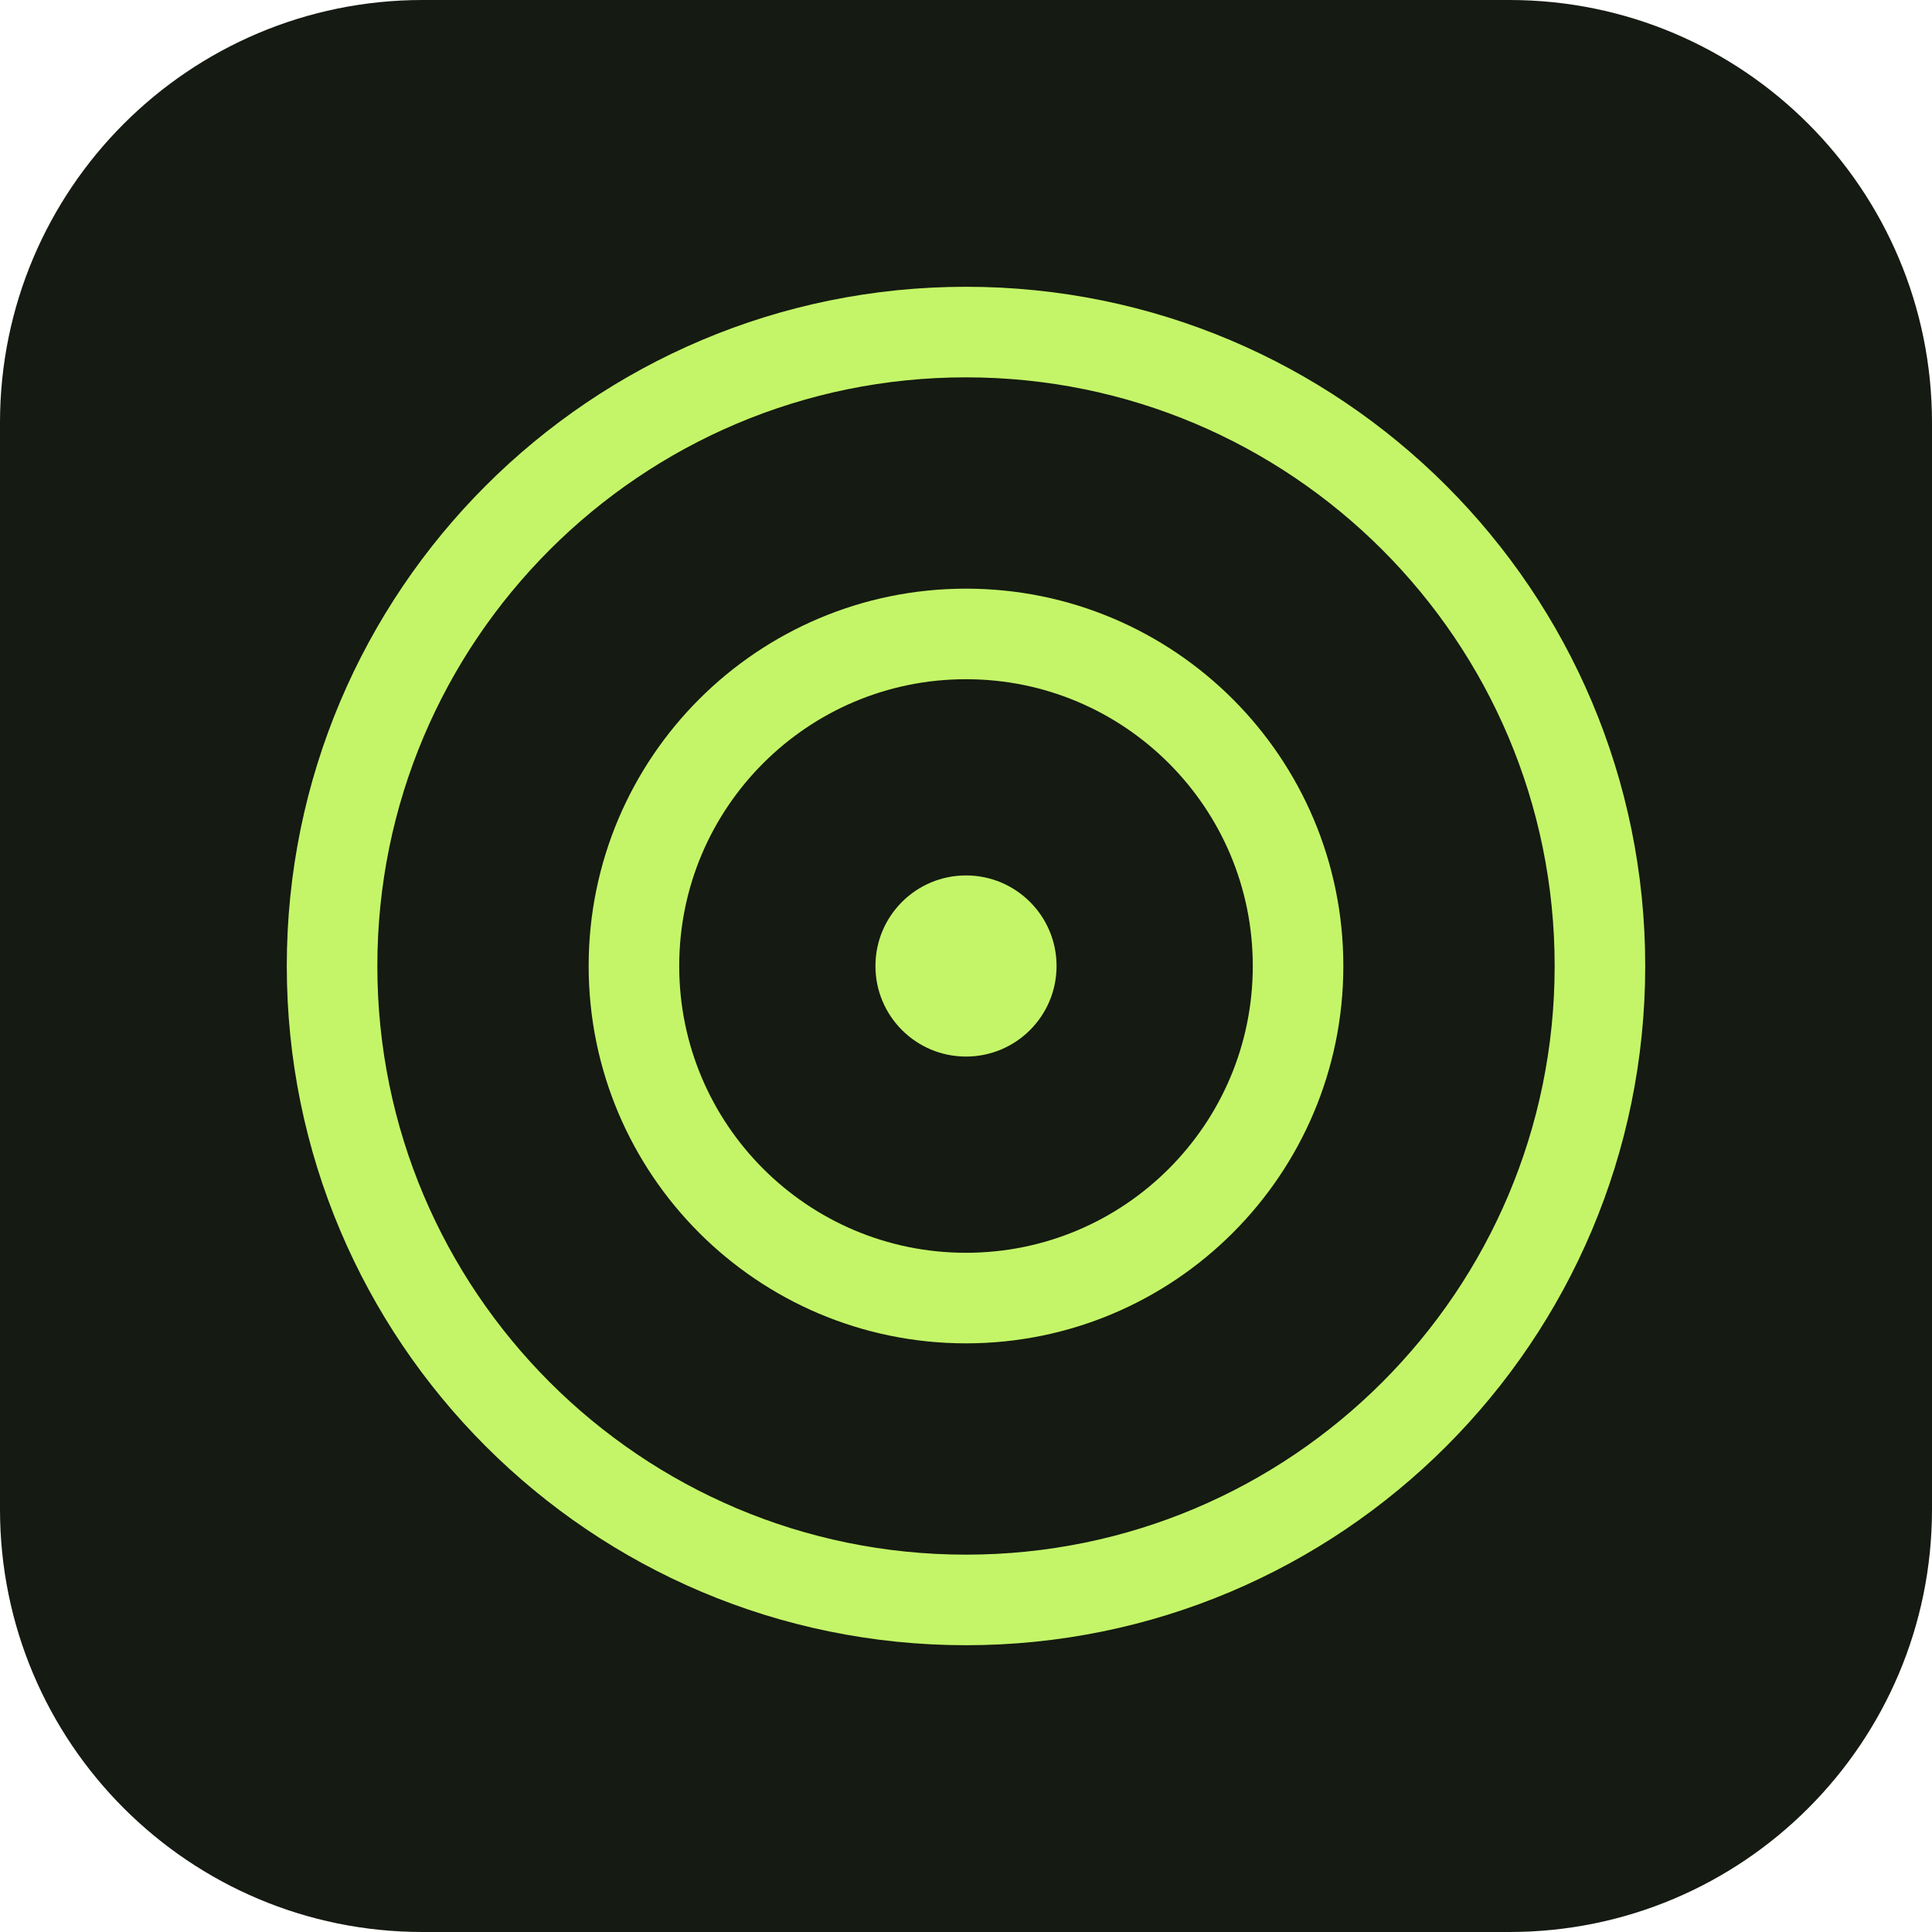
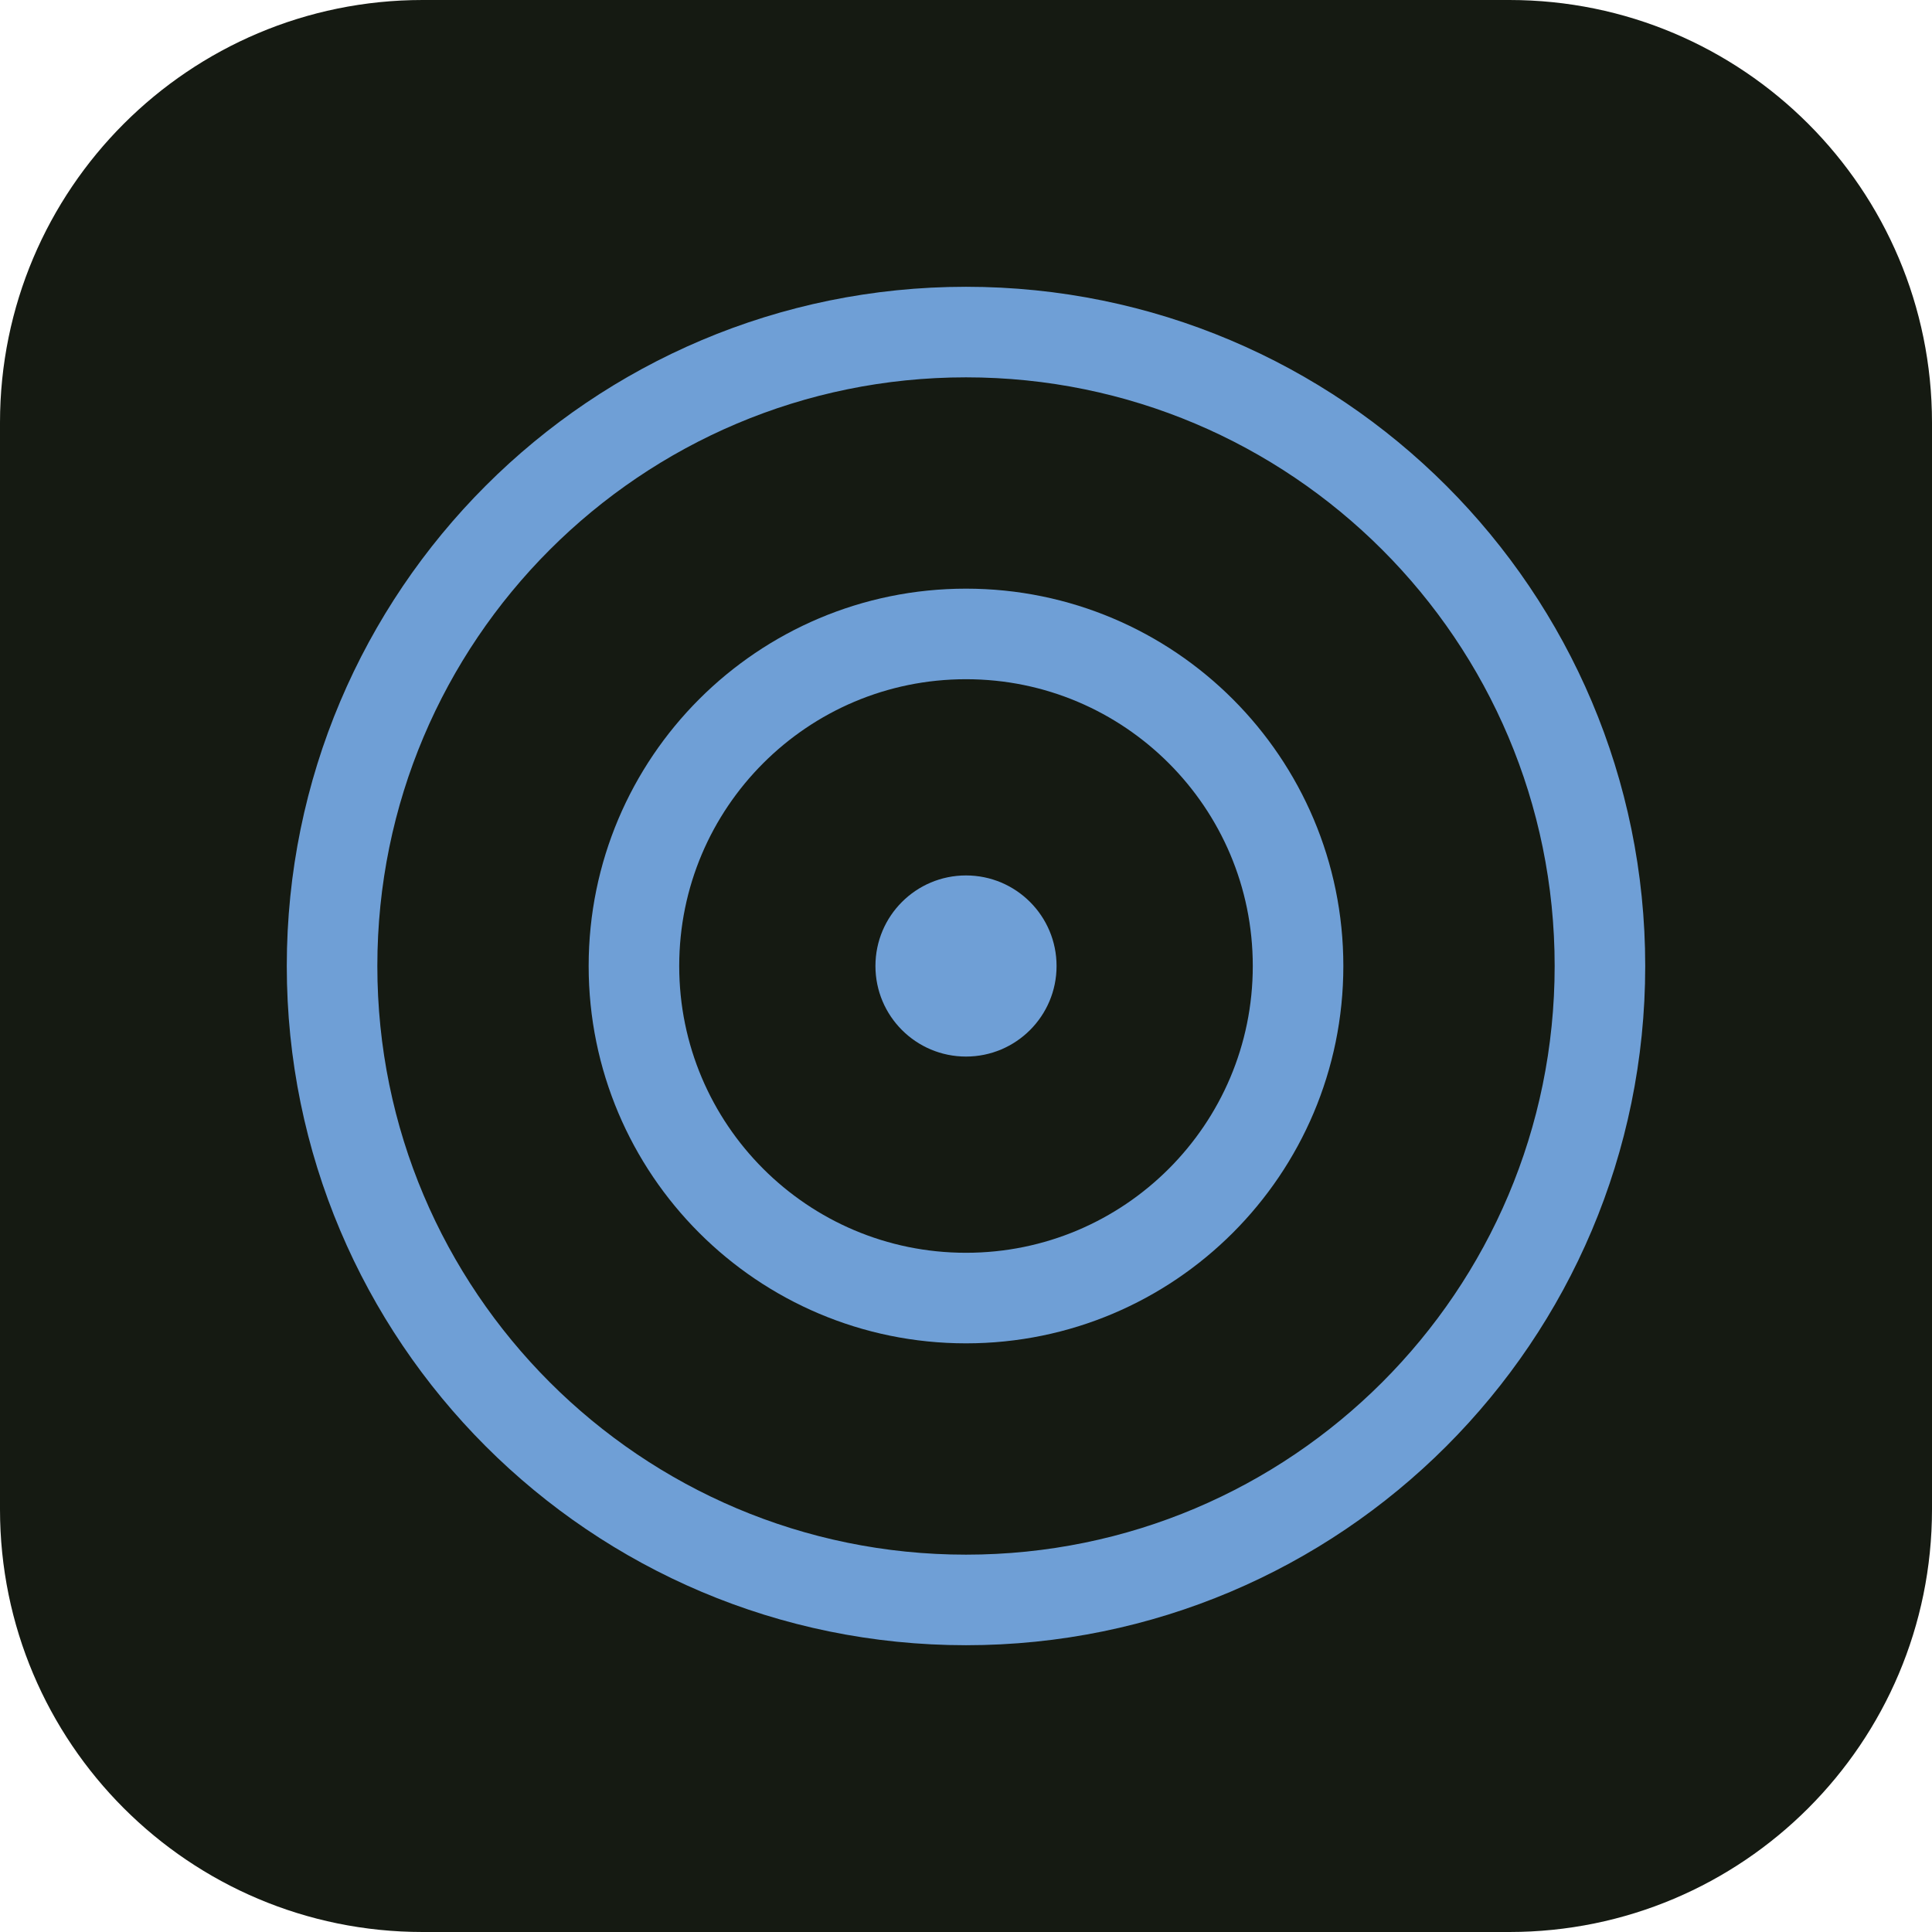
<svg xmlns="http://www.w3.org/2000/svg" viewBox="0 0 64 64">
  <rect width="64" height="64" rx="14" fill="#151a12" />
-   <circle cx="32" cy="32" r="21" fill="none" stroke="#c4f568" stroke-width="3" />
-   <circle cx="32" cy="32" r="11" fill="none" stroke="#c4f568" stroke-width="3" />
-   <circle cx="32" cy="32" r="3" fill="#c4f568" />
+   <circle cx="32" cy="32" r="21" fill="none" stroke="#6f9fd6" stroke-width="3" />
+   <circle cx="32" cy="32" r="11" fill="none" stroke="#6f9fd6" stroke-width="3" />
+   <circle cx="32" cy="32" r="3" fill="#6f9fd6" />
</svg>
